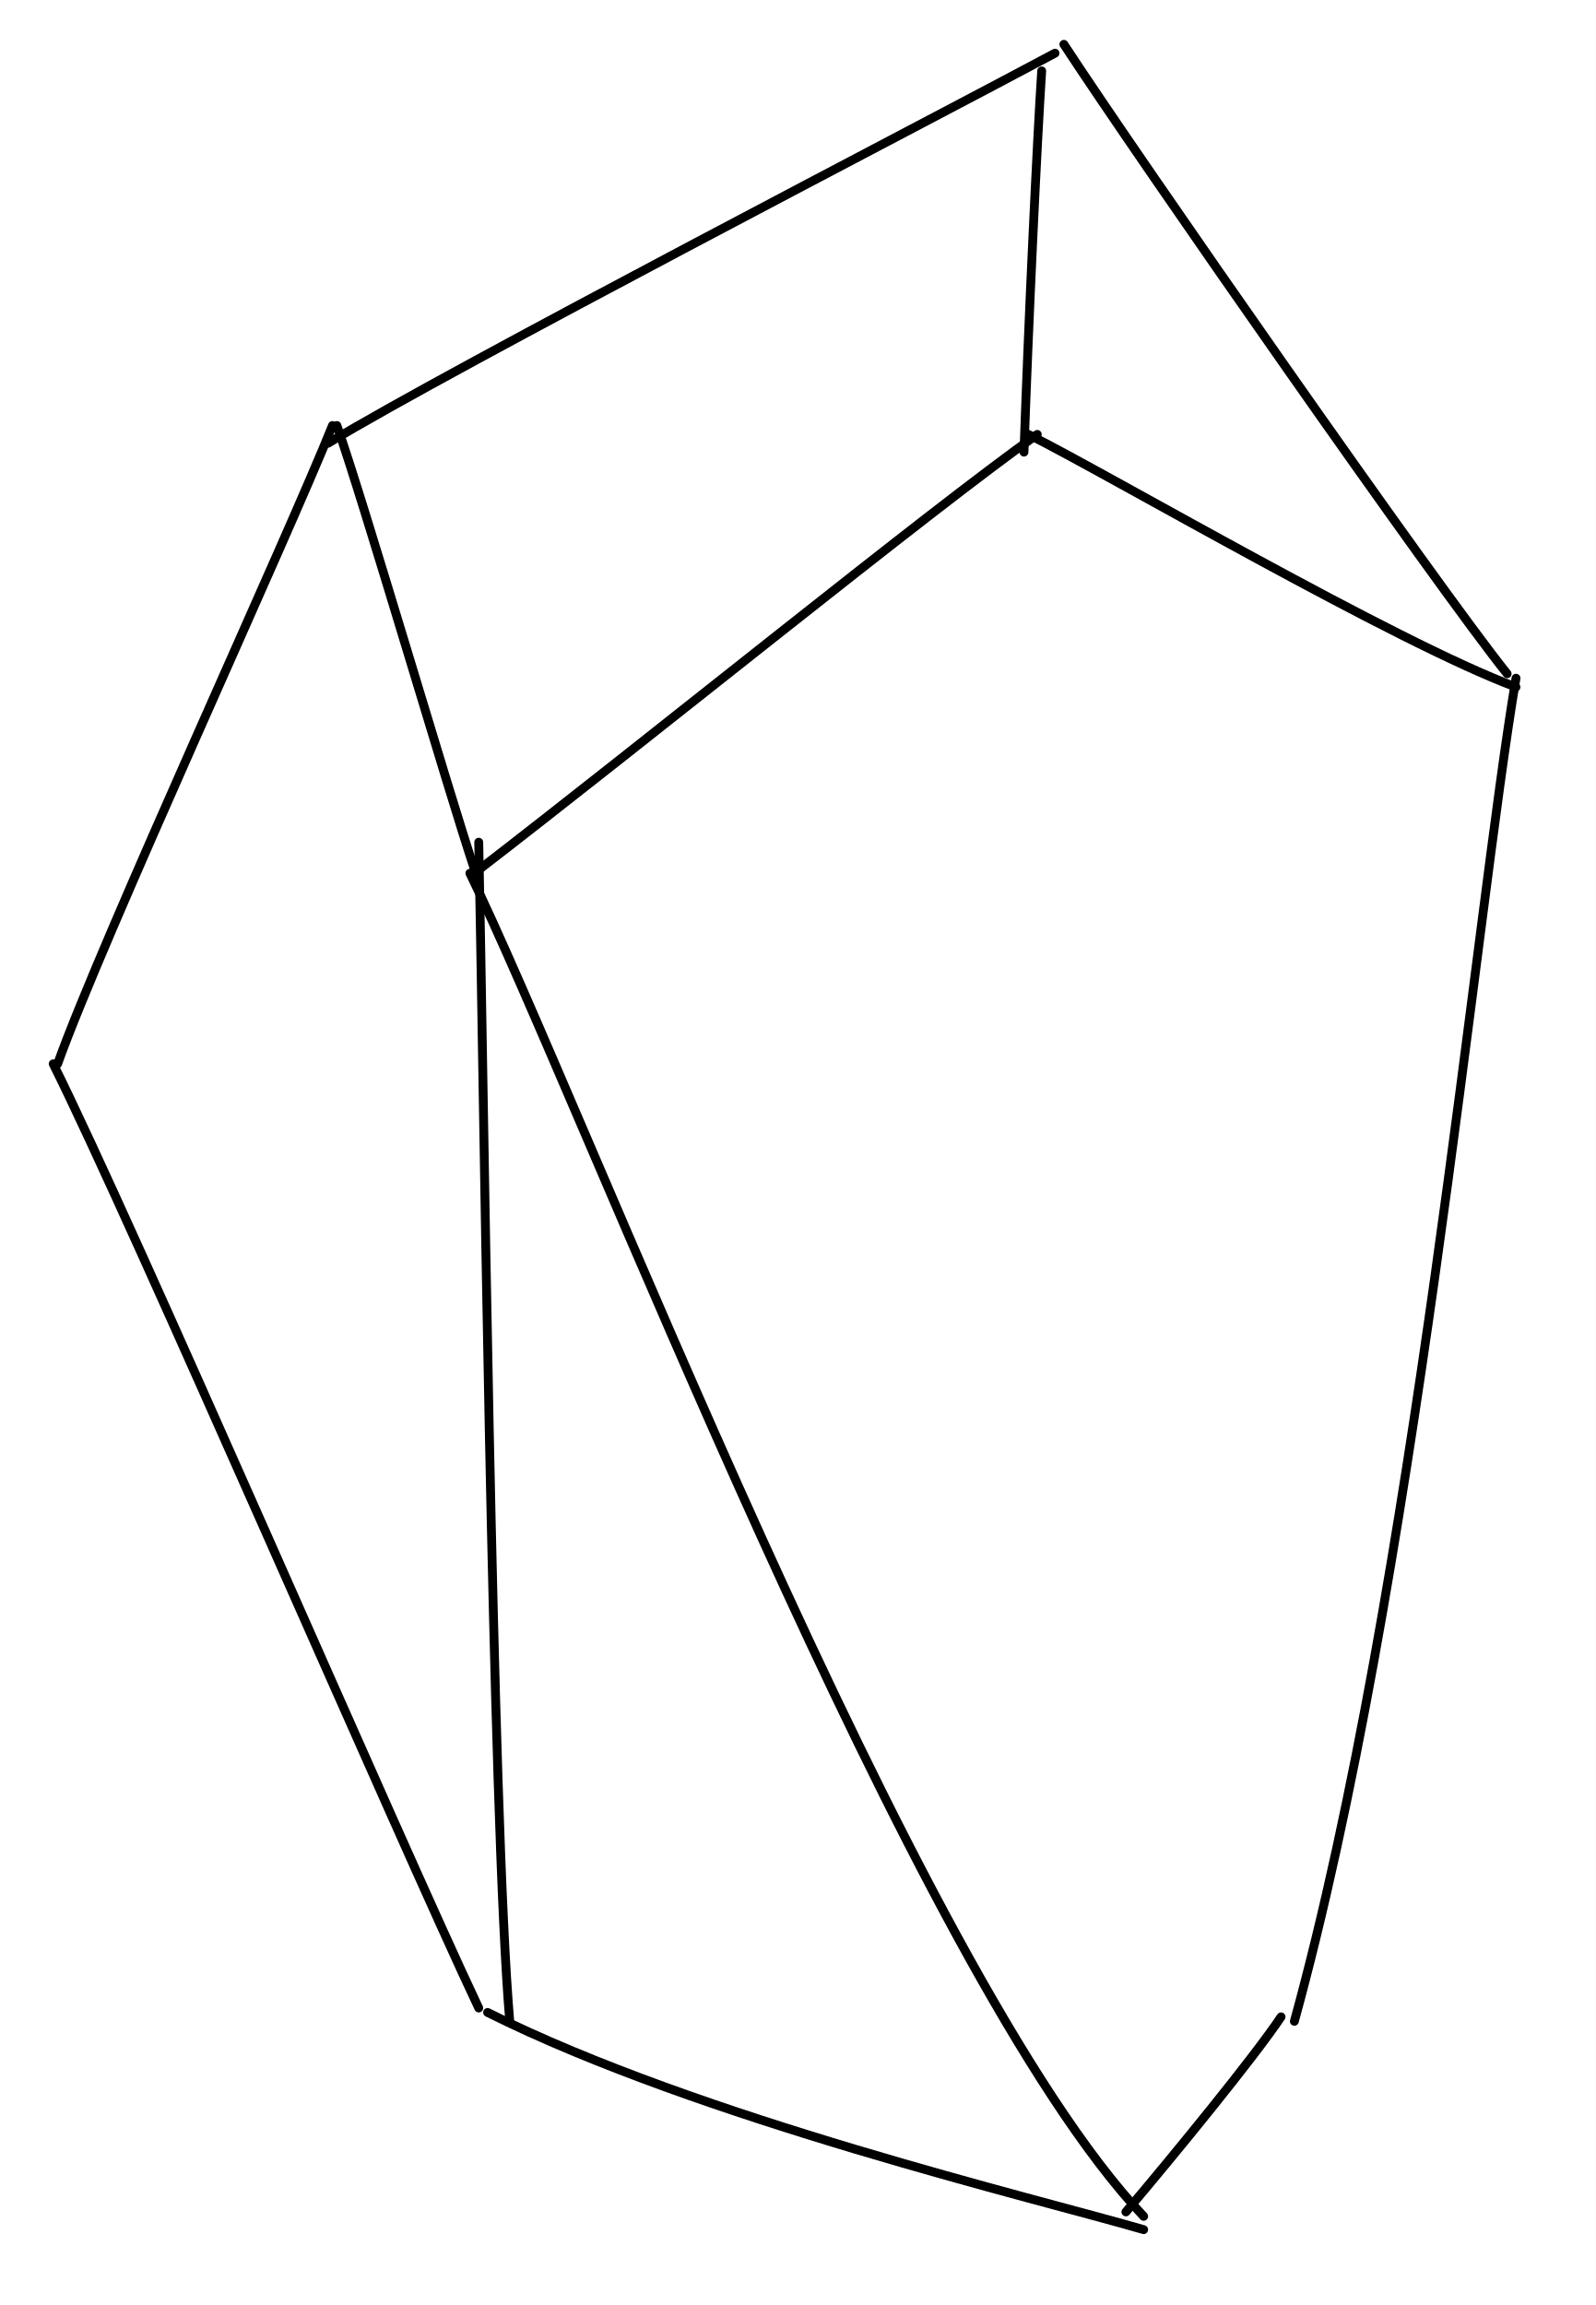
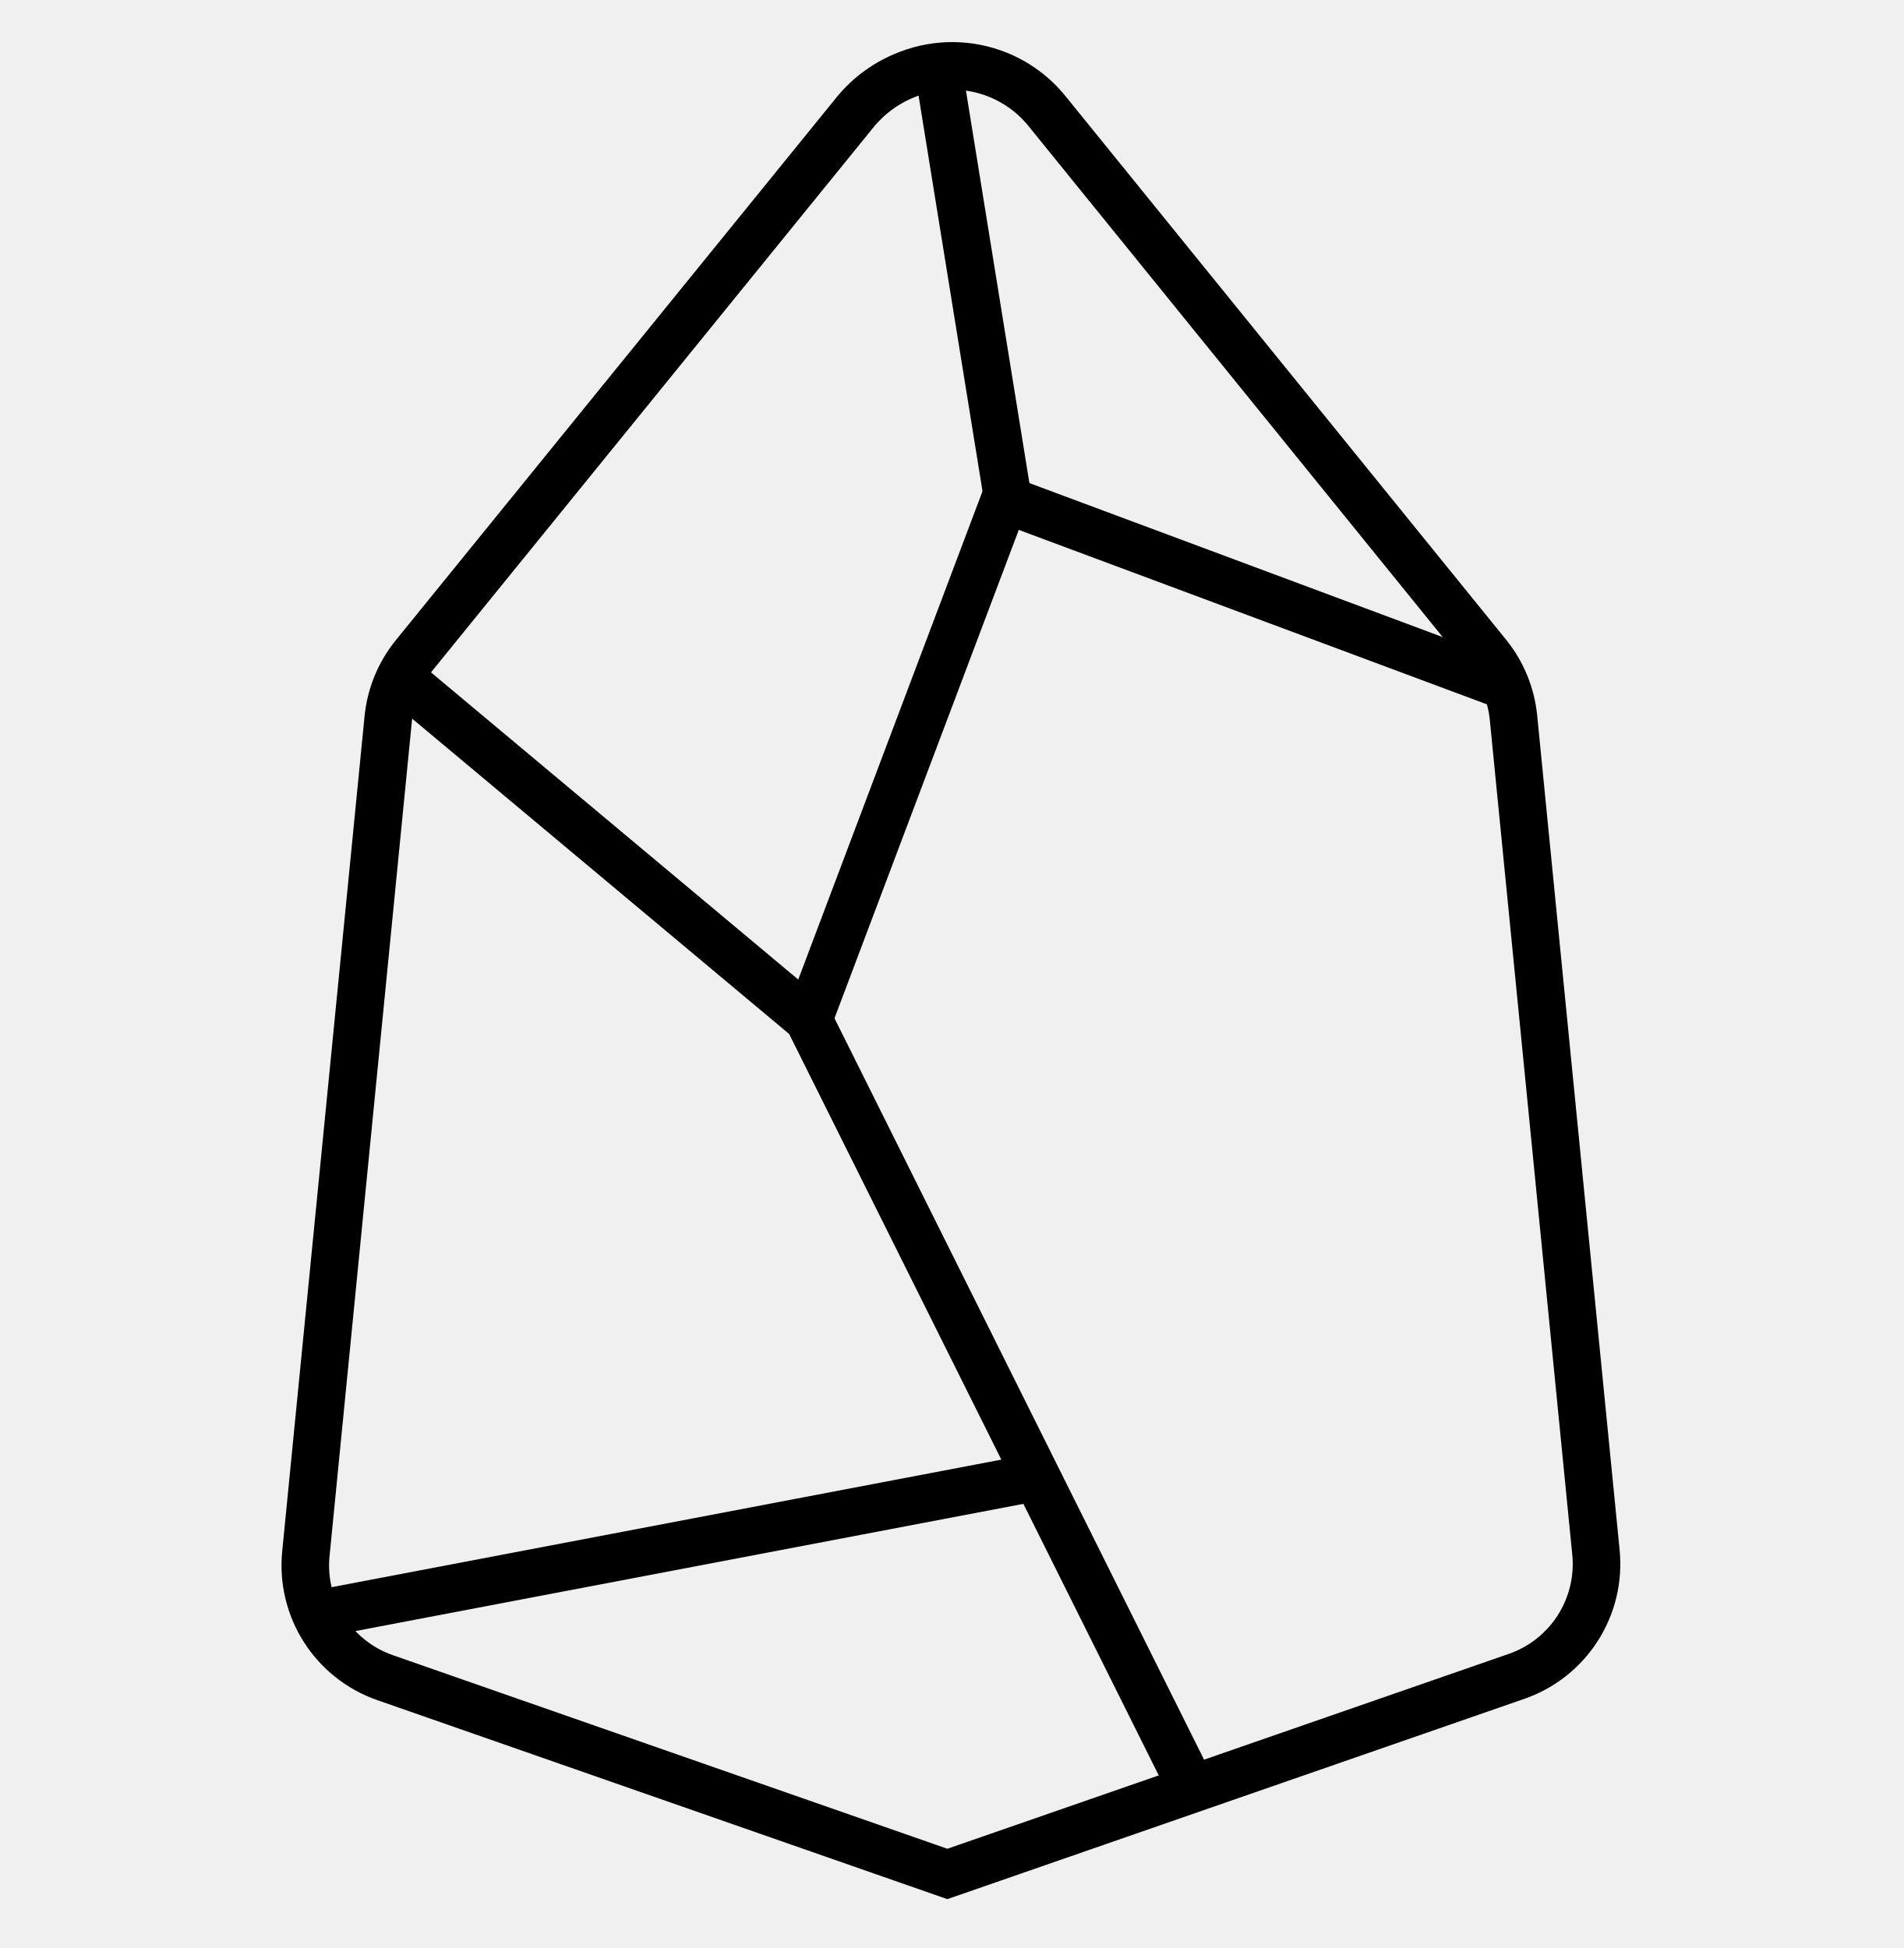
- <svg xmlns="http://www.w3.org/2000/svg" width="360" height="520" viewBox="0 0 360 520" fill="none">
-   <rect width="360" height="520" fill="white" />
-   <g stroke="black" stroke-width="2" stroke-linecap="round">
-     <path d="M 240 10 C 257 36, 324 132, 340 152" />
-     <path d="M 238 12 C 210 27, 102 83, 74 100" />
-     <path d="M 76 96 C 82 113, 101 178, 107 196" />
-     <path d="M 235 16 C 234 31, 232 73, 231 102" />
-     <path d="M 234 98 C 210 115, 146 167, 107 197" />
-     <path d="M 232 98 C 250 107, 315 145, 342 155" />
-     <path d="M 75 96 C 65 121, 23 212, 13 240" />
-     <path d="M 12 240 C 30 276, 90 415, 108 453" />
-     <path d="M 108 190 C 109 235, 111 410, 115 456" />
-     <path d="M 106 197 C 131 248, 206 445, 258 500" />
-     <path d="M 258 503 C 234 496, 158 478, 110 454" />
-     <path d="M 342 153 C 333 206, 319 358, 292 456" />
-     <path d="M 289 455 C 283 464, 265 486, 254 499" />
+ <svg xmlns="http://www.w3.org/2000/svg" width="800" height="819" viewBox="0 0 800 819" fill="none">
+   <mask id="mask0_22_5" style="mask-type:alpha" maskUnits="userSpaceOnUse" x="0" y="0" width="800" height="819">
+     <rect width="800" height="819" fill="#BF0A0A" />
+   </mask>
+   <g mask="url(#mask0_22_5)">
+     <path d="M359.347 47.288L174.133 275.47C167.96 283.075 164.157 292.326 163.196 302.074L128.572 653.222C126.307 676.19 140.058 697.724 161.848 705.333L398.212 787.866L637.48 704.793C659.317 697.211 673.11 675.648 670.838 652.644L636.185 301.785C635.224 292.053 631.43 282.817 625.273 275.219L440.056 46.663C434.584 39.91 427.482 34.66 419.42 31.41C407.398 26.562 393.984 26.454 381.885 31.107L381.341 31.316C372.739 34.625 365.155 40.132 359.347 47.288Z" stroke="black" stroke-width="20" stroke-linecap="round" />
+     <line x1="395.18" y1="33.642" x2="423.989" y2="211.898" stroke="black" stroke-width="20" stroke-linecap="round" />
+     <line x1="426.575" y1="211.488" x2="627.834" y2="286.503" stroke="black" stroke-width="20" stroke-linecap="round" />
+     <path d="M423.5 207L340.5 427" stroke="black" stroke-width="20" stroke-linecap="round" />
+     <path d="M496.712 743.366L339.716 428.361" stroke="black" stroke-width="20" stroke-linecap="round" />
+     <path d="M428.712 622.366L134.707 678.373" stroke="black" stroke-width="20" stroke-linecap="round" />
+     <path d="M339.712 428.366L173.598 289.397" stroke="black" stroke-width="20" stroke-linecap="round" />
  </g>
</svg>
